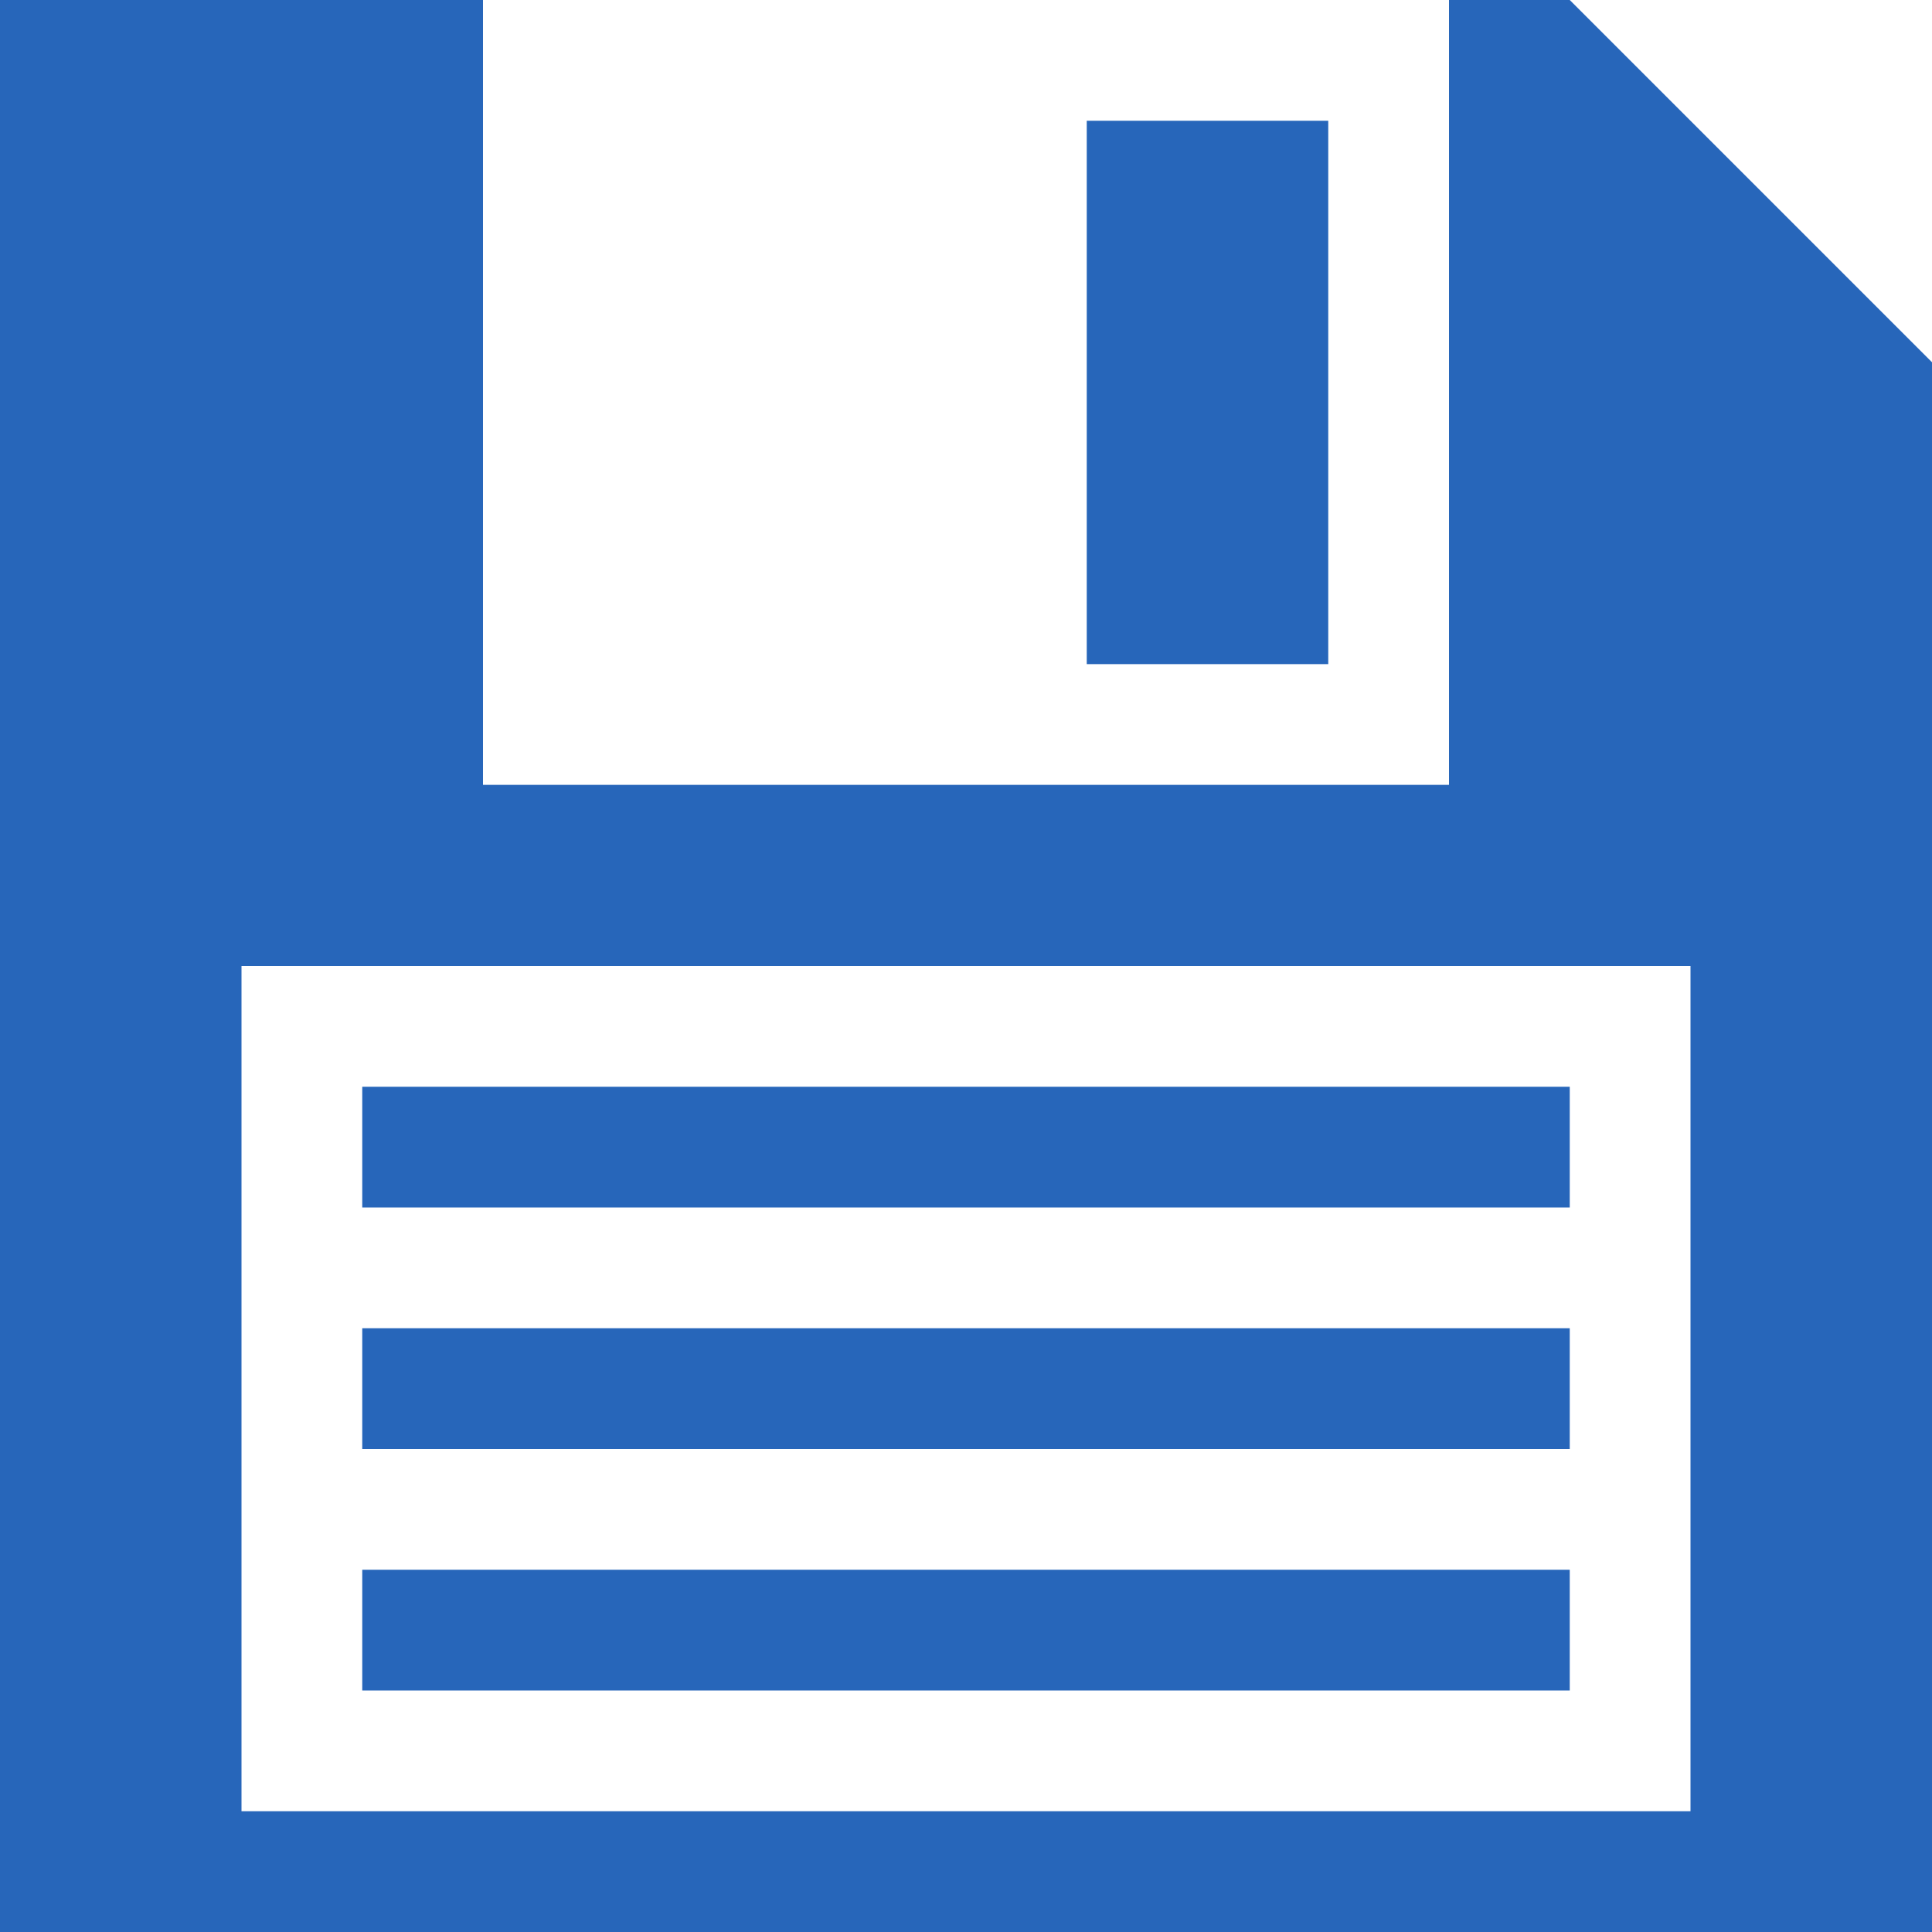
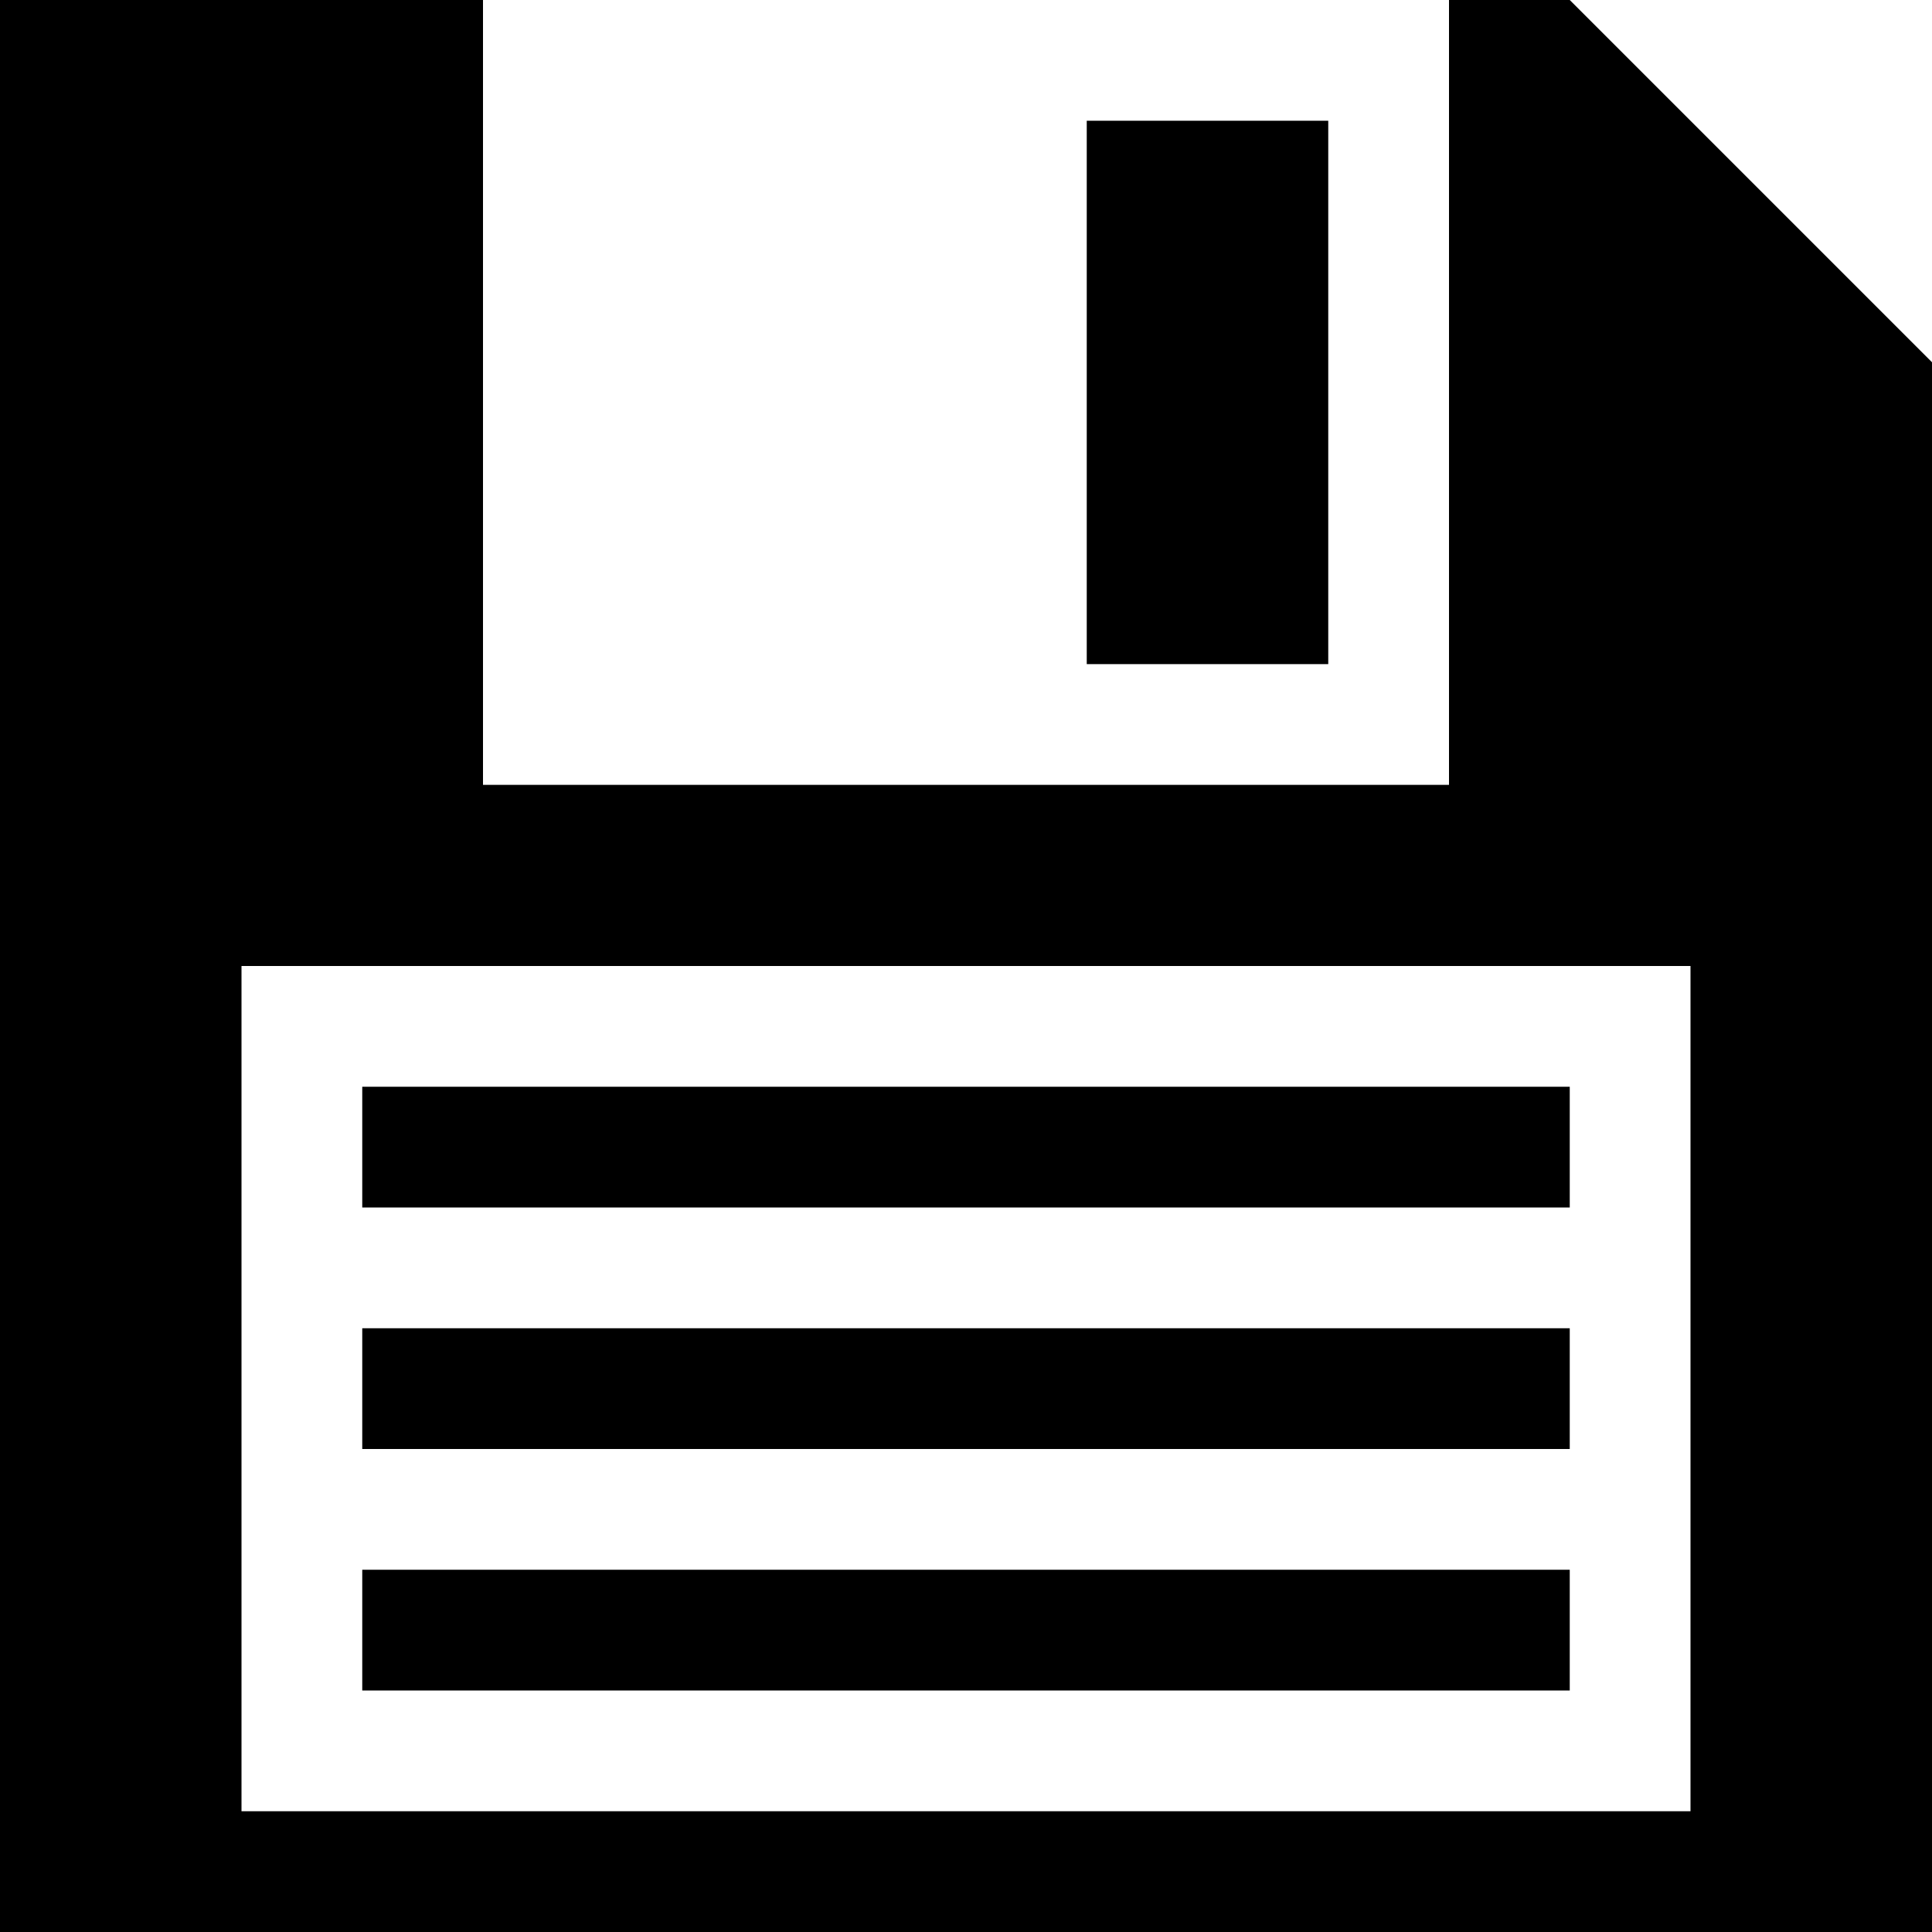
<svg xmlns="http://www.w3.org/2000/svg" version="1.1" x="0px" y="0px" viewBox="0 0 32 32" style="enable-background:new 0 0 32 32;" xml:space="preserve" id="saveIcon">
-   <g style="fill: #2766BA">
+   <g style="fill: currentColor">
    <path d="M26,0h-2v13H8V0H0v32h32V6L26,0z M28,30H4V16h24V30z" />
    <rect x="6" y="18" width="20" height="2" />
    <rect x="6" y="22" width="20" height="2" />
    <rect x="6" y="26" width="20" height="2" />
    <rect x="18" y="2" width="4" height="9" />
  </g>
</svg>
